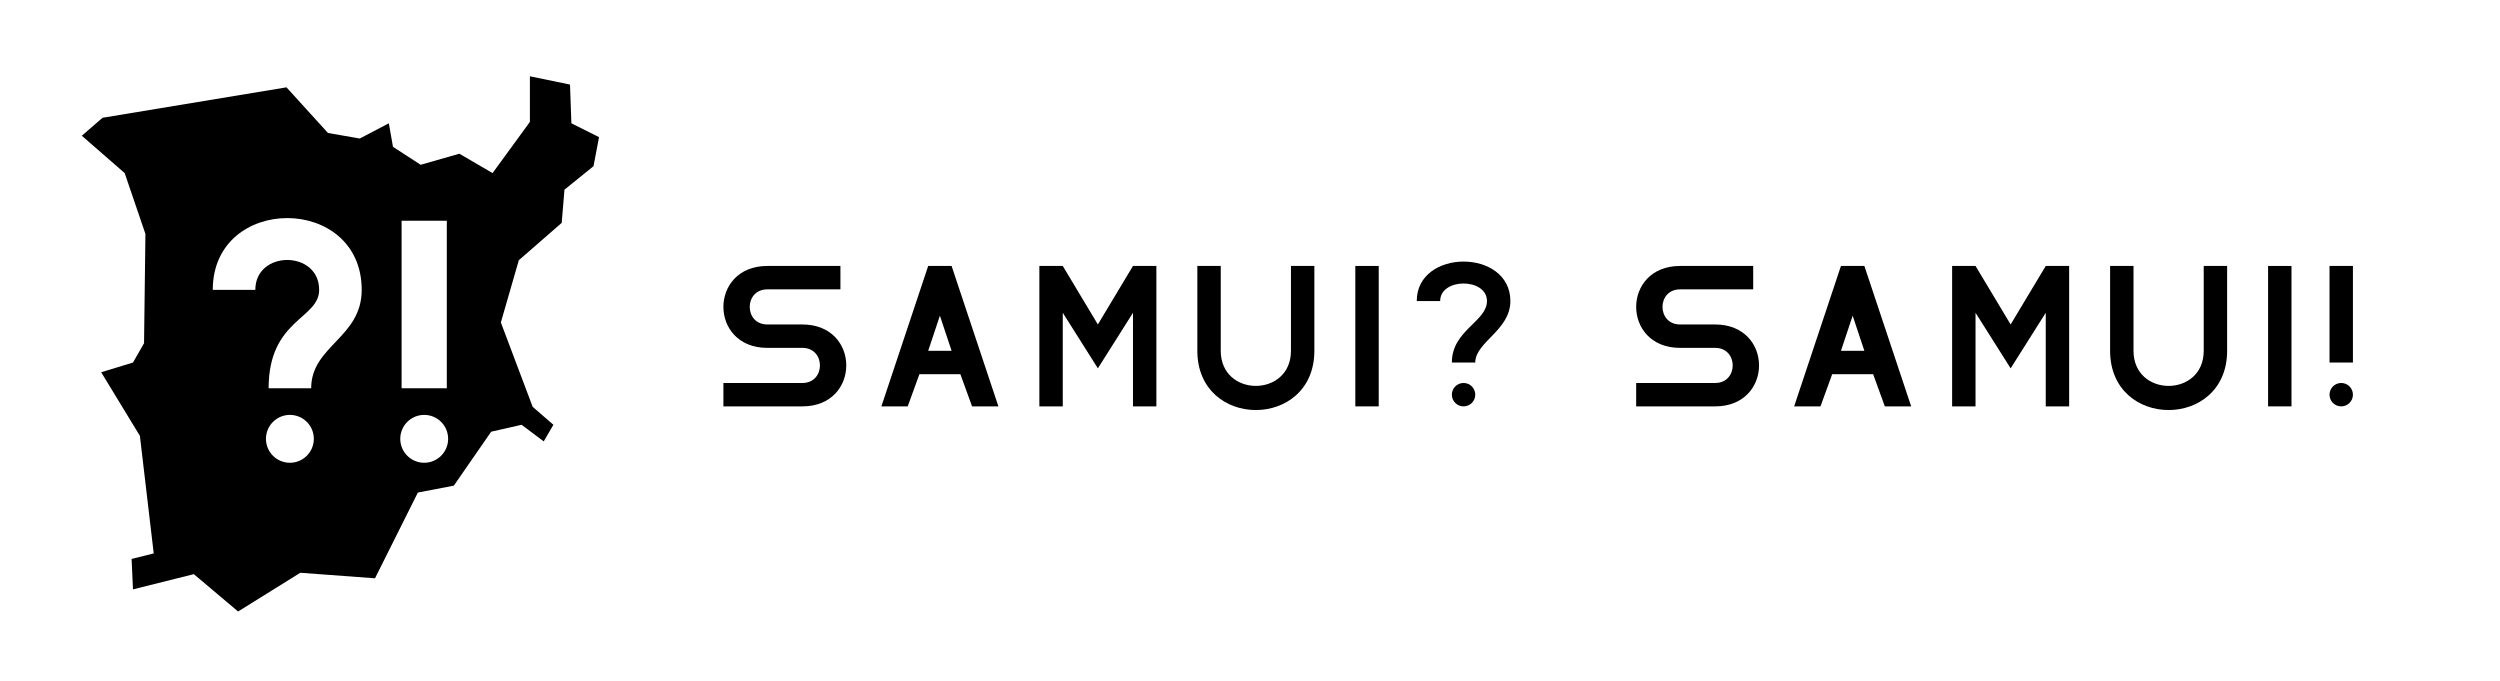
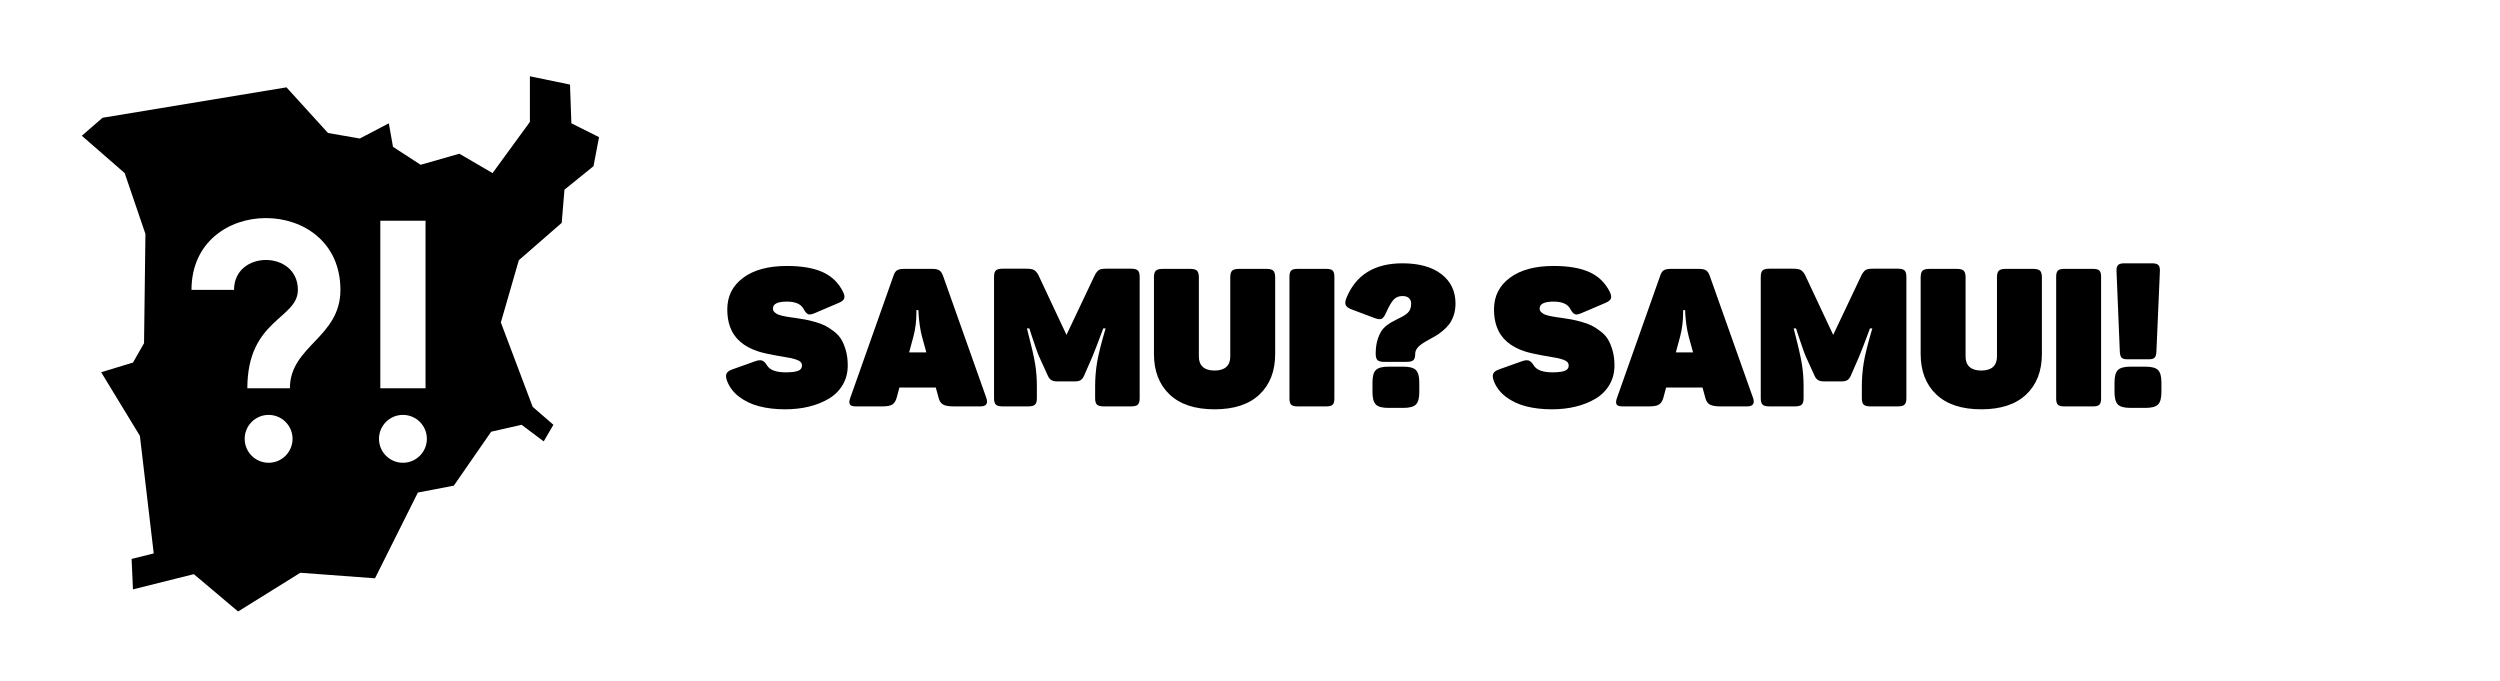
<svg xmlns="http://www.w3.org/2000/svg" viewBox="0 0 940 256" role="img">
-   <path fill="#000000" fill-rule="evenodd" d="M214.32 31.80 L199.24 28.68 L199.24 45.84 L185.20 65.08 L172.72 57.80 L158.16 61.96 L147.76 55.20 L146.20 46.36 L135.28 52.08 L123.32 50.00 L107.72 32.84 L38.56 44.28 L30.76 51.04 L46.88 65.08 L54.68 87.96 L54.16 129.04 L50.00 136.32 L38.04 139.96 L52.60 163.88 L57.80 208.08 L49.48 210.16 L50.00 221.60 L72.88 215.88 L89.52 229.92 L112.92 215.36 L141.00 217.44 L157.12 185.20 L170.64 182.60 L184.68 162.32 L196.12 159.72 L204.44 165.96 L208.08 159.72 L200.28 152.96 L188.32 121.24 L195.08 97.84 L211.20 83.80 L212.24 71.32 L223.16 62.48 L225.24 51.56 L214.84 46.36Z M80 109C80 73 136 73 136 109C136 127 117 130 117 146H101C101 120 120 120 120 109C120 94 96 94 96 109Z M151 83H168V146H151Z M100 165A9 9 0 1 0 118 165A9 9 0 1 0 100 165Z M150.5 165A9 9 0 1 0 168.5 165A9 9 0 1 0 150.5 165Z" />
+   <path fill="#000000" fill-rule="evenodd" d="M214.32 31.80 L199.24 28.68 L199.24 45.84 L185.20 65.08 L172.72 57.80 L158.16 61.96 L147.76 55.20 L146.20 46.36 L135.28 52.08 L123.32 50.00 L107.72 32.84 L38.56 44.28 L30.76 51.04 L46.88 65.08 L54.68 87.96 L54.16 129.04 L50.00 136.32 L38.04 139.96 L52.60 163.88 L57.80 208.08 L49.48 210.16 L50.00 221.60 L72.88 215.88 L89.52 229.92 L112.92 215.36 L141.00 217.44 L157.12 185.20 L170.64 182.60 L184.68 162.32 L196.12 159.72 L204.44 165.96 L208.08 159.72 L200.28 152.96 L188.32 121.24 L195.08 97.84 L211.20 83.80 L212.24 71.32 L223.16 62.48 L225.24 51.56 L214.84 46.36Z M72.0 109.0C72.0 73.0 128.0 73.0 128.0 109.0C128.0 127.0 109.0 130.0 109.0 146.0H93.0C93.0 120.0 112.0 120.0 112.0 109.0C112.0 94.0 88.0 94.0 88.0 109.0H72.0ZM143.0 83.0H160.0V146.0H143.0V83.0ZM92.0 165.0C92.0 169.971 96.029 174.0 101.0 174.0C105.971 174.0 110.0 169.971 110.0 165.0C110.0 160.029 105.971 156.0 101.0 156.0C96.029 156.0 92.0 160.029 92.0 165.0ZM142.5 165.0C142.5 169.971 146.529 174.0 151.5 174.0C156.471 174.0 160.5 169.971 160.5 165.0C160.5 160.029 156.471 156.0 151.5 156.0C146.529 156.0 142.5 160.029 142.5 165.0Z" />
  <g transform="translate(272 100) scale(1.1)" fill="#000000">
-     <g>
-       <path transform="translate(0 0)" fill-rule="evenodd" d="M40 0H15C-5 0 -5 28 15 28H27C35 28 35 40 27 40H0V48H27C47 48 47 20 27 20H15C7 20 7 8 15 8H40Z" />
-       <path transform="translate(54 0)" fill-rule="evenodd" d="M0 48L16 0H24L40 48H31L27 37H13L9 48Z M16 29H24L20 17Z" />
-       <path transform="translate(108 0)" fill-rule="evenodd" d="M0 48V0H8L20 20L32 0H40V48H32V16L20 35L8 16V48Z" />
-       <path transform="translate(162 0)" fill-rule="evenodd" d="M0 0H8V29C8 45 32 45 32 29V0H40V29C40 56 0 56 0 29Z" />
-       <path transform="translate(216 0)" fill-rule="evenodd" d="M0 0H8V48H0Z" />
-       <path transform="translate(237 0)" fill-rule="evenodd" d="M0 12C0 -6 32 -6 32 12C32 22 20 26 20 33H12C12 22 24 19 24 12C24 4 8 4 8 12Z M12 44A4 4 0 1 0 20 44A4 4 0 1 0 12 44Z" />
-     </g>
-     <g transform="translate(312 0)">
-       <path transform="translate(0 0)" fill-rule="evenodd" d="M40 0H15C-5 0 -5 28 15 28H27C35 28 35 40 27 40H0V48H27C47 48 47 20 27 20H15C7 20 7 8 15 8H40Z" />
-       <path transform="translate(54 0)" fill-rule="evenodd" d="M0 48L16 0H24L40 48H31L27 37H13L9 48Z M16 29H24L20 17Z" />
-       <path transform="translate(108 0)" fill-rule="evenodd" d="M0 48V0H8L20 20L32 0H40V48H32V16L20 35L8 16V48Z" />
-       <path transform="translate(162 0)" fill-rule="evenodd" d="M0 0H8V29C8 45 32 45 32 29V0H40V29C40 56 0 56 0 29Z" />
-       <path transform="translate(216 0)" fill-rule="evenodd" d="M0 0H8V48H0Z" />
-       <path transform="translate(237 0)" fill-rule="evenodd" d="M0 0H8V33H0Z M0 44A4 4 0 1 0 8 44A4 4 0 1 0 0 44Z" />
-     </g>
+     <path d="M1.099 36.752Q1.519 35.911 3.038 35.362L10.667 32.646Q11.701 32.226 12.477 32.226Q12.8 32.226 13.091 32.291Q14.028 32.549 14.901 33.972Q16.323 36.364 21.301 36.364Q24.081 36.364 25.471 35.863Q26.861 35.362 26.861 34.036Q26.861 33.358 26.408 32.857Q25.956 32.356 24.937 32.016Q23.919 31.677 22.933 31.467Q21.947 31.257 20.267 30.998Q14.448 30.028 12.024 29.253Q4.428 26.828 2.263 20.784Q1.325 18.198 1.325 14.836Q1.325 8.081 6.756 4.04Q12.186 0.0 21.721 0.0Q29.285 0.0 33.939 2.101Q38.594 4.202 40.921 8.889Q41.374 9.826 41.374 10.505Q41.374 10.893 41.244 11.216Q40.857 12.057 39.24 12.703L31.127 16.162Q30.158 16.582 29.511 16.582Q29.188 16.582 28.962 16.485Q28.218 16.194 27.41 14.707Q26.085 12.186 21.721 12.186Q16.937 12.186 16.937 14.513Q16.937 14.933 17.067 15.257Q17.196 15.58 17.535 15.855Q17.875 16.129 18.182 16.339Q18.489 16.549 19.119 16.743Q19.749 16.937 20.186 17.051Q20.622 17.164 21.495 17.309Q22.368 17.455 22.885 17.535Q23.402 17.616 24.436 17.745Q26.57 18.069 27.846 18.295Q29.123 18.521 31.273 19.119Q33.422 19.717 34.747 20.396Q36.073 21.075 37.721 22.319Q39.37 23.564 40.291 25.099Q41.212 26.634 41.859 28.913Q42.505 31.192 42.505 33.972Q42.505 37.721 40.776 40.646Q39.046 43.572 36.04 45.366Q33.034 47.16 29.236 48.081Q25.438 49.002 21.107 49.002Q16.259 49.002 12.299 47.984Q8.339 46.966 5.366 44.703Q2.392 42.44 1.196 39.143Q0.905 38.303 0.905 37.657Q0.905 37.107 1.099 36.752ZM43.216 47.289Q43.055 46.966 43.055 46.513Q43.055 45.931 43.345 45.156L58.117 3.394Q58.57 1.972 59.345 1.487Q60.121 1.002 61.673 1.002H71.467Q72.986 1.002 73.778 1.487Q74.57 1.972 75.055 3.329L89.891 45.156Q90.117 45.834 90.117 46.352Q90.117 48.0 87.822 48.0H78.578Q76.089 48.0 74.99 47.305Q73.891 46.61 73.535 44.962L72.598 41.568H60.154L59.248 44.962Q58.796 46.642 57.794 47.321Q56.792 48.0 54.465 48.0H45.188Q43.604 48.0 43.216 47.289ZM63.483 29.543H69.366L67.911 24.242Q67.394 22.368 67.087 20.073Q66.78 17.778 66.715 16.453L66.651 15.095H65.972Q65.972 15.483 65.972 15.871Q65.972 20.299 64.937 24.178L63.483 29.543ZM92.509 45.22V3.717Q92.509 2.133 93.139 1.535Q93.77 0.937 95.418 0.937H103.499Q105.277 0.937 106.069 1.325Q106.861 1.713 107.604 2.974L117.269 23.564L126.998 3.038Q127.741 1.713 128.453 1.325Q129.164 0.937 130.844 0.937H139.378Q141.026 0.937 141.657 1.535Q142.287 2.133 142.287 3.717V45.22Q142.287 46.804 141.657 47.402Q141.026 48.0 139.378 48.0H129.972Q128.323 48.0 127.693 47.402Q127.063 46.804 127.063 45.22V41.115Q127.063 37.01 127.725 32.986Q128.388 28.962 130.651 21.333H129.842Q126.933 29.156 126.125 30.998L123.281 37.527Q122.828 38.562 122.133 39.014Q121.438 39.467 120.048 39.467H114.23Q112.84 39.467 112.113 39.03Q111.386 38.594 110.901 37.527L107.927 30.998Q107.604 30.319 106.764 27.911Q105.923 25.503 105.244 23.434L104.566 21.333H103.758Q105.988 29.931 106.57 33.568Q107.152 37.204 107.152 41.18V45.22Q107.152 46.804 106.505 47.402Q105.859 48.0 104.21 48.0H95.418Q93.77 48.0 93.139 47.402Q92.509 46.804 92.509 45.22ZM147.168 30.061V3.911Q147.168 2.263 147.798 1.632Q148.428 1.002 150.077 1.002H159.612Q161.261 1.002 161.891 1.632Q162.521 2.263 162.521 3.911V30.998Q162.521 33.293 163.879 34.521Q165.236 35.749 167.887 35.749Q170.537 35.749 171.895 34.521Q173.253 33.293 173.253 30.998V3.911Q173.253 2.263 173.883 1.632Q174.513 1.002 176.162 1.002H185.697Q187.345 1.002 187.976 1.632Q188.606 2.263 188.606 3.911V30.061Q188.606 38.853 183.257 43.927Q177.907 49.002 167.887 49.002Q157.867 49.002 152.517 43.927Q147.168 38.853 147.168 30.061ZM193.487 45.349V3.653Q193.487 2.166 194.069 1.584Q194.651 1.002 196.137 1.002H206.19Q207.677 1.002 208.259 1.584Q208.84 2.166 208.84 3.653V45.349Q208.84 46.836 208.259 47.418Q207.677 48.0 206.19 48.0H196.137Q194.651 48.0 194.069 47.418Q193.487 46.836 193.487 45.349ZM212.913 11.055Q217.729 -0.905 232.113 -0.905Q240.646 -0.905 245.446 2.812Q250.246 6.529 250.246 12.865Q250.246 15.095 249.6 16.954Q248.954 18.812 248.0 20.024Q247.046 21.236 245.673 22.352Q244.299 23.467 243.103 24.113Q241.907 24.76 240.485 25.568Q239.063 26.376 238.319 26.958Q236.477 28.38 236.477 29.996Q236.477 31.58 235.863 32.178Q235.248 32.776 233.697 32.776H225.745Q224.194 32.776 223.58 32.178Q222.966 31.58 222.966 29.996Q222.966 26.958 223.758 24.727Q224.549 22.497 225.6 21.366Q226.651 20.234 228.202 19.329Q228.945 18.877 230.125 18.295Q231.305 17.713 232.048 17.325Q232.792 16.937 233.568 16.323Q234.343 15.709 234.715 14.853Q235.087 13.996 235.087 12.865Q235.087 11.701 234.327 10.99Q233.568 10.279 232.113 10.279Q230.238 10.279 229.091 11.523Q227.943 12.768 226.489 16.032Q225.778 17.648 225.051 18.036Q224.323 18.424 222.772 17.875L214.691 14.836Q213.172 14.255 212.752 13.43Q212.331 12.606 212.913 11.055ZM221.867 43.152V39.79Q221.867 36.719 223.03 35.572Q224.194 34.424 227.265 34.424H232.436Q235.539 34.424 236.703 35.572Q237.867 36.719 237.867 39.79V43.152Q237.867 46.222 236.703 47.37Q235.539 48.517 232.436 48.517H227.265Q224.194 48.517 223.03 47.37Q221.867 46.222 221.867 43.152ZM263.176 36.752Q263.596 35.911 265.115 35.362L272.743 32.646Q273.778 32.226 274.554 32.226Q274.877 32.226 275.168 32.291Q276.105 32.549 276.978 33.972Q278.4 36.364 283.378 36.364Q286.158 36.364 287.547 35.863Q288.937 35.362 288.937 34.036Q288.937 33.358 288.485 32.857Q288.032 32.356 287.014 32.016Q285.996 31.677 285.01 31.467Q284.024 31.257 282.343 30.998Q276.525 30.028 274.101 29.253Q266.505 26.828 264.339 20.784Q263.402 18.198 263.402 14.836Q263.402 8.081 268.832 4.04Q274.263 0.0 283.798 0.0Q291.362 0.0 296.016 2.101Q300.671 4.202 302.998 8.889Q303.451 9.826 303.451 10.505Q303.451 10.893 303.321 11.216Q302.933 12.057 301.317 12.703L293.204 16.162Q292.234 16.582 291.588 16.582Q291.265 16.582 291.038 16.485Q290.295 16.194 289.487 14.707Q288.162 12.186 283.798 12.186Q279.014 12.186 279.014 14.513Q279.014 14.933 279.143 15.257Q279.273 15.58 279.612 15.855Q279.952 16.129 280.259 16.339Q280.566 16.549 281.196 16.743Q281.826 16.937 282.263 17.051Q282.699 17.164 283.572 17.309Q284.444 17.455 284.962 17.535Q285.479 17.616 286.513 17.745Q288.646 18.069 289.923 18.295Q291.2 18.521 293.349 19.119Q295.499 19.717 296.824 20.396Q298.149 21.075 299.798 22.319Q301.446 23.564 302.368 25.099Q303.289 26.634 303.935 28.913Q304.582 31.192 304.582 33.972Q304.582 37.721 302.853 40.646Q301.123 43.572 298.117 45.366Q295.111 47.16 291.313 48.081Q287.515 49.002 283.184 49.002Q278.335 49.002 274.376 47.984Q270.416 46.966 267.442 44.703Q264.469 42.44 263.273 39.143Q262.982 38.303 262.982 37.657Q262.982 37.107 263.176 36.752ZM305.293 47.289Q305.131 46.966 305.131 46.513Q305.131 45.931 305.422 45.156L320.194 3.394Q320.646 1.972 321.422 1.487Q322.198 1.002 323.749 1.002H333.543Q335.063 1.002 335.855 1.487Q336.646 1.972 337.131 3.329L351.968 45.156Q352.194 45.834 352.194 46.352Q352.194 48.0 349.899 48.0H340.655Q338.166 48.0 337.067 47.305Q335.968 46.61 335.612 44.962L334.675 41.568H322.23L321.325 44.962Q320.873 46.642 319.871 47.321Q318.869 48.0 316.541 48.0H307.265Q305.681 48.0 305.293 47.289ZM325.56 29.543H331.442L329.988 24.242Q329.471 22.368 329.164 20.073Q328.857 17.778 328.792 16.453L328.727 15.095H328.048Q328.048 15.483 328.048 15.871Q328.048 20.299 327.014 24.178L325.56 29.543ZM354.586 45.22V3.717Q354.586 2.133 355.216 1.535Q355.846 0.937 357.495 0.937H365.576Q367.354 0.937 368.145 1.325Q368.937 1.713 369.681 2.974L379.345 23.564L389.075 3.038Q389.818 1.713 390.529 1.325Q391.24 0.937 392.921 0.937H401.455Q403.103 0.937 403.733 1.535Q404.364 2.133 404.364 3.717V45.22Q404.364 46.804 403.733 47.402Q403.103 48.0 401.455 48.0H392.048Q390.4 48.0 389.77 47.402Q389.139 46.804 389.139 45.22V41.115Q389.139 37.01 389.802 32.986Q390.465 28.962 392.727 21.333H391.919Q389.01 29.156 388.202 30.998L385.358 37.527Q384.905 38.562 384.21 39.014Q383.515 39.467 382.125 39.467H376.307Q374.917 39.467 374.19 39.03Q373.463 38.594 372.978 37.527L370.004 30.998Q369.681 30.319 368.84 27.911Q368.0 25.503 367.321 23.434L366.642 21.333H365.834Q368.065 29.931 368.646 33.568Q369.228 37.204 369.228 41.18V45.22Q369.228 46.804 368.582 47.402Q367.935 48.0 366.287 48.0H357.495Q355.846 48.0 355.216 47.402Q354.586 46.804 354.586 45.22ZM409.244 30.061V3.911Q409.244 2.263 409.875 1.632Q410.505 1.002 412.154 1.002H421.689Q423.337 1.002 423.968 1.632Q424.598 2.263 424.598 3.911V30.998Q424.598 33.293 425.956 34.521Q427.313 35.749 429.964 35.749Q432.614 35.749 433.972 34.521Q435.329 33.293 435.329 30.998V3.911Q435.329 2.263 435.96 1.632Q436.59 1.002 438.238 1.002H447.774Q449.422 1.002 450.053 1.632Q450.683 2.263 450.683 3.911V30.061Q450.683 38.853 445.333 43.927Q439.984 49.002 429.964 49.002Q419.943 49.002 414.594 43.927Q409.244 38.853 409.244 30.061ZM455.564 45.349V3.653Q455.564 2.166 456.145 1.584Q456.727 1.002 458.214 1.002H468.267Q469.754 1.002 470.335 1.584Q470.917 2.166 470.917 3.653V45.349Q470.917 46.836 470.335 47.418Q469.754 48.0 468.267 48.0H458.214Q456.727 48.0 456.145 47.418Q455.564 46.836 455.564 45.349ZM475.507 43.152V39.79Q475.507 36.719 476.671 35.572Q477.834 34.424 480.937 34.424H486.109Q489.212 34.424 490.376 35.572Q491.539 36.719 491.539 39.79V43.152Q491.539 46.222 490.376 47.37Q489.212 48.517 486.109 48.517H480.937Q477.834 48.517 476.671 47.37Q475.507 46.222 475.507 43.152ZM476.186 1.648Q476.154 0.226 476.752 -0.339Q477.349 -0.905 478.836 -0.905H488.372Q489.859 -0.905 490.457 -0.339Q491.055 0.226 491.022 1.648L489.826 29.253Q489.762 30.772 489.228 31.337Q488.695 31.903 487.24 31.903H479.903Q478.448 31.903 477.915 31.337Q477.382 30.772 477.317 29.253L476.186 1.648Z" />
  </g>
</svg>
